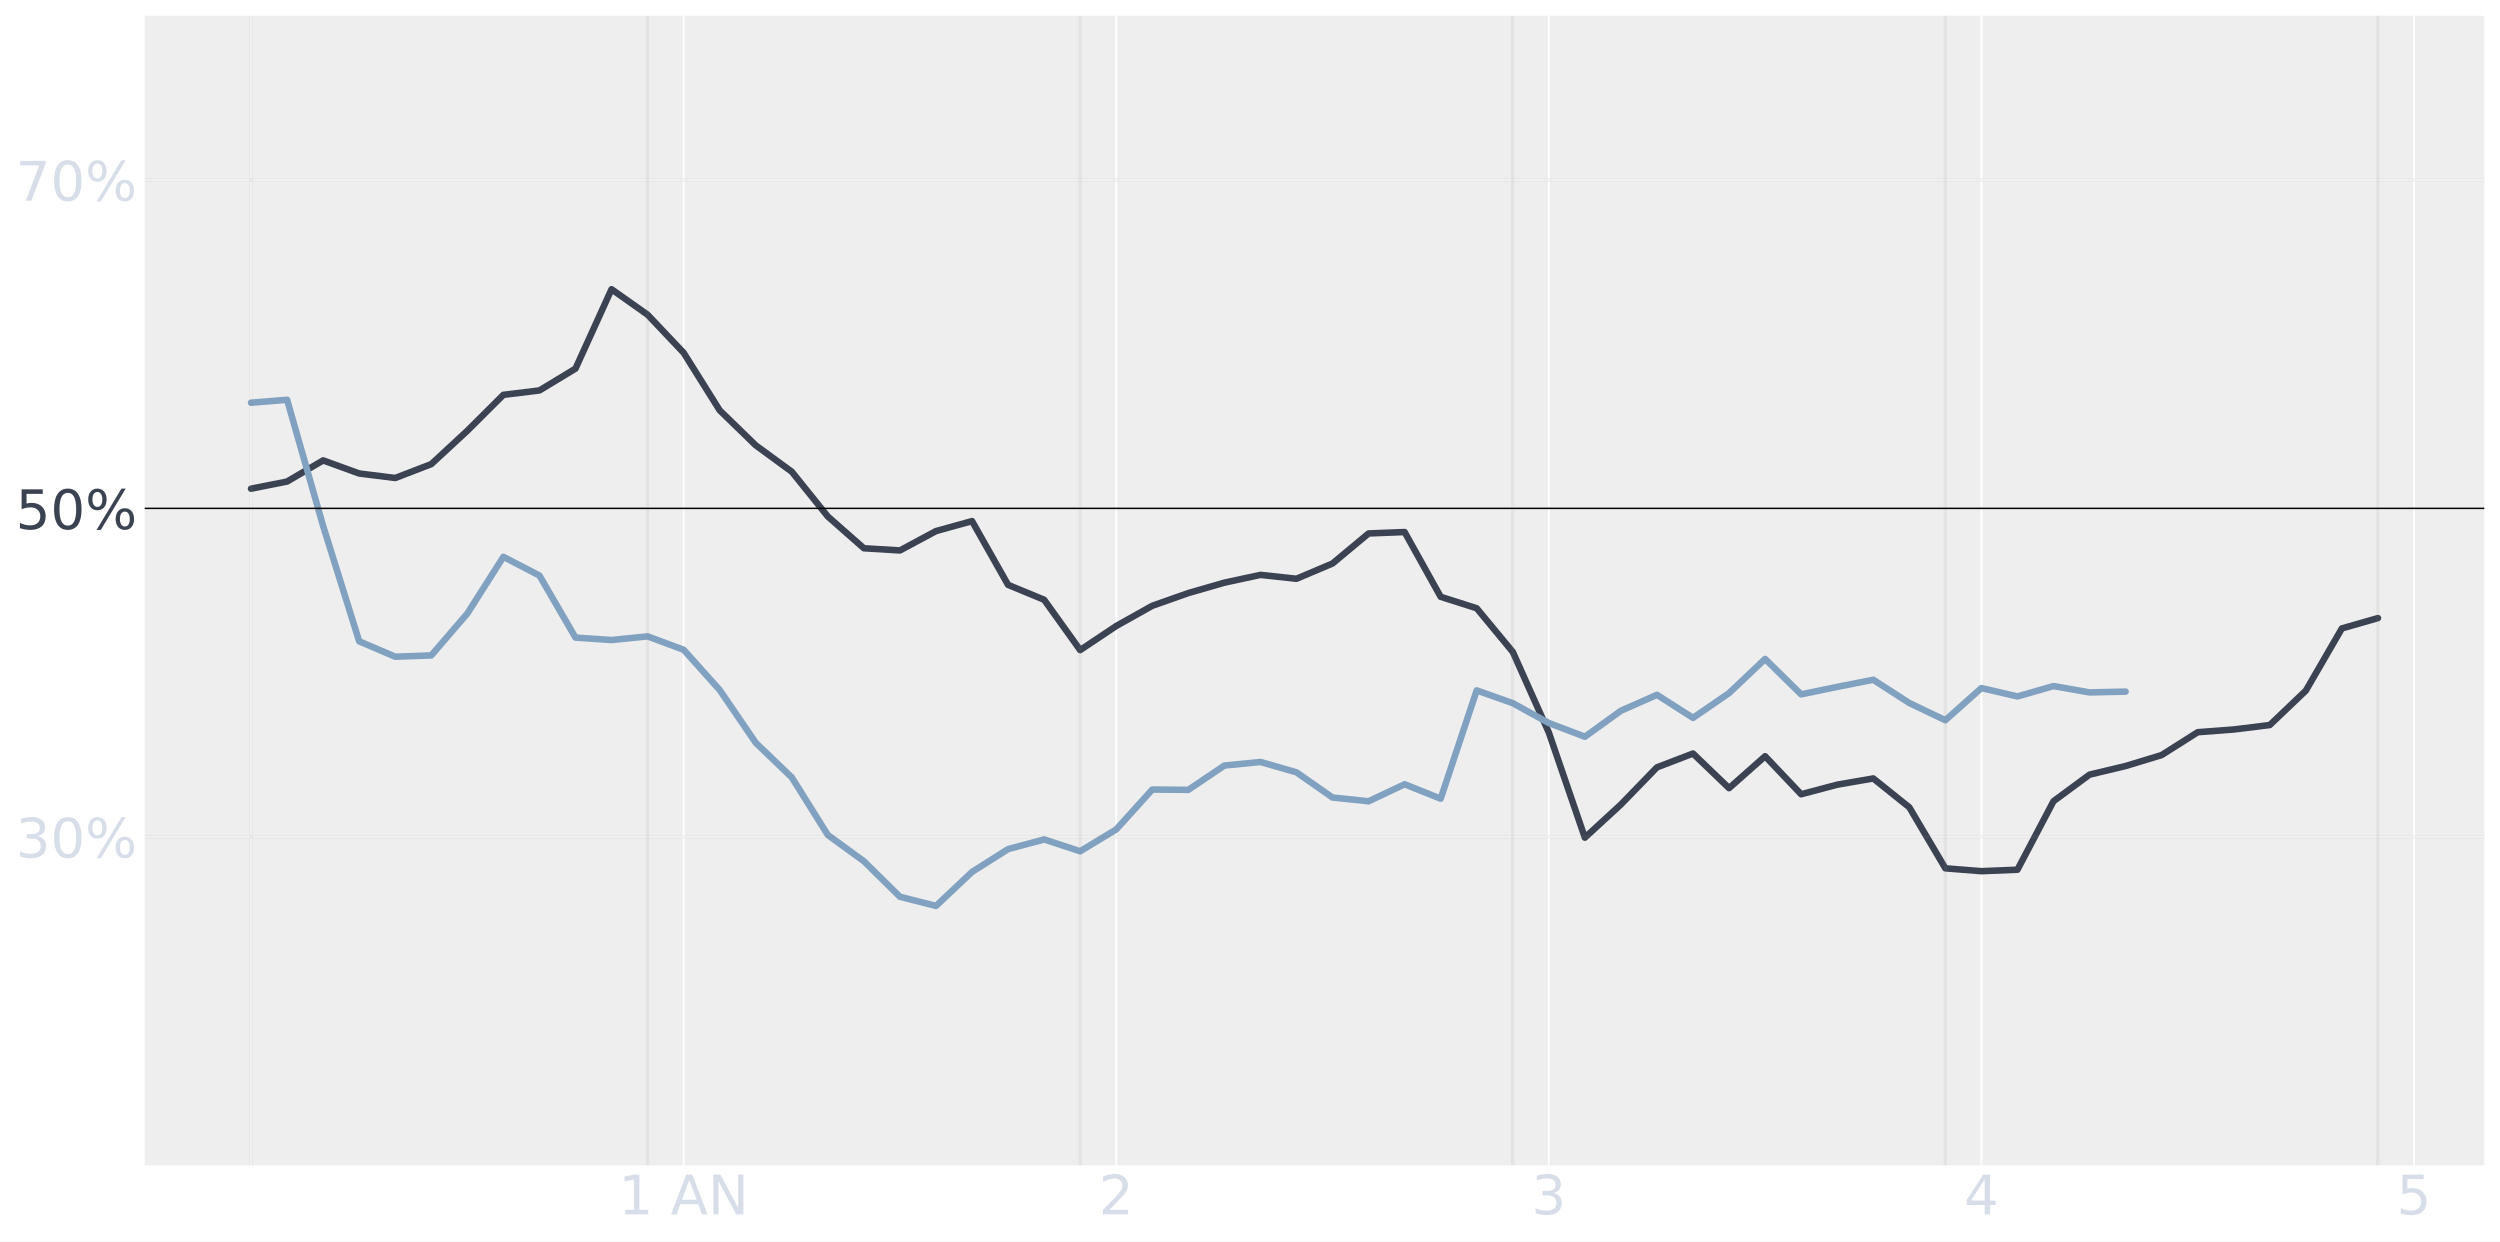
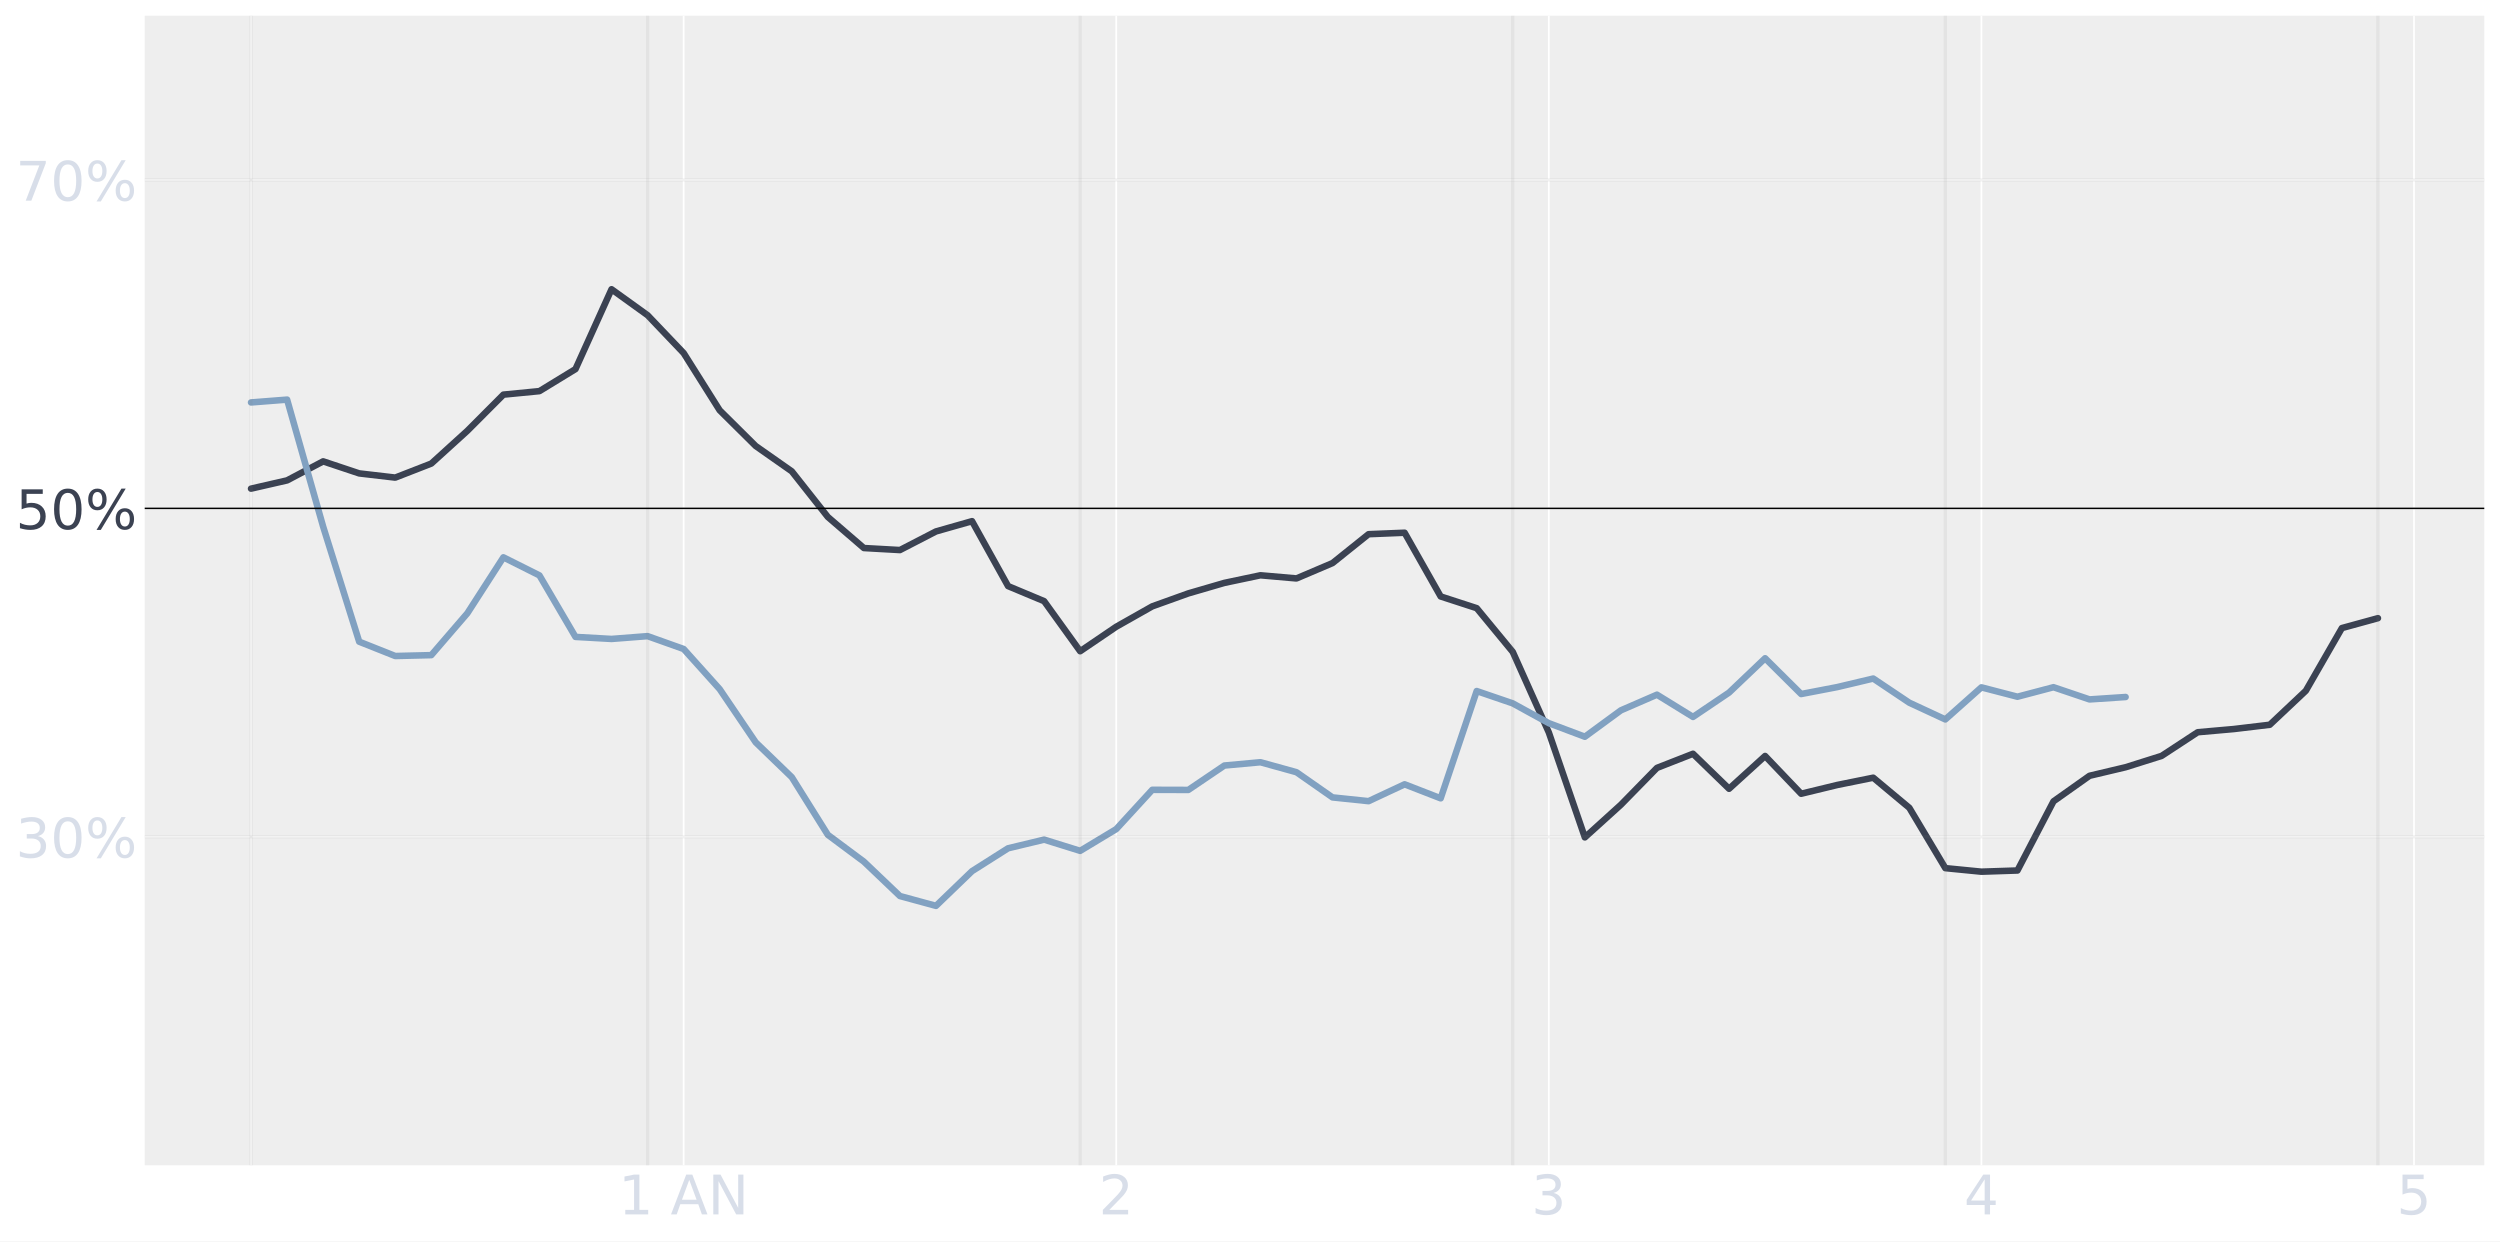
<svg xmlns="http://www.w3.org/2000/svg" xmlns:xlink="http://www.w3.org/1999/xlink" height="568.515pt" version="1.1" viewBox="0 0 1144.836 568.515" width="1144.836pt">
  <defs>
    <style type="text/css">*{stroke-linecap:butt;stroke-linejoin:round;}</style>
  </defs>
  <g id="figure_1">
    <g id="patch_1">
      <path d="M 0 568.515  L 1144.836 568.515  L 1144.836 0  L 0 0  z " style="fill:#ffffff;" />
    </g>
    <g id="axes_1">
      <g id="patch_2">
        <path d="M 66.266 533.62  L 1137.636 533.62  L 1137.636 7.2  L 66.266 7.2  z " style="fill:#eeeeee;" />
      </g>
      <g id="matplotlib.axis_1">
        <g id="xtick_1">
          <g id="line2d_1">
-             <path clip-path="url(#p773c29509c)" d="M 114.965 533.62  L 114.965 7.2  " style="fill:none;stroke:#ffffff;stroke-linecap:round;stroke-width:0.8;" />
+             <path clip-path="url(#p95f1a95395)" d="M 114.965 533.62  L 114.965 7.2  " style="fill:none;stroke:#ffffff;stroke-linecap:round;stroke-width:0.8;" />
          </g>
          <g id="line2d_2" />
        </g>
        <g id="xtick_2">
          <g id="line2d_3">
-             <path clip-path="url(#p773c29509c)" d="M 313.061 533.62  L 313.061 7.2  " style="fill:none;stroke:#ffffff;stroke-linecap:round;stroke-width:0.8;" />
+             <path clip-path="url(#p95f1a95395)" d="M 313.061 533.62  L 313.061 7.2  " style="fill:none;stroke:#ffffff;stroke-linecap:round;stroke-width:0.8;" />
          </g>
          <g id="line2d_4" />
          <g id="text_1">
            <g style="fill:#d8dee9;" transform="translate(283.2331 556.1161)scale(0.25 -0.25)">
              <defs>
                <path d="M 794 531  L 1825 531  L 1825 4091  L 703 3866  L 703 4441  L 1819 4666  L 2450 4666  L 2450 531  L 3481 531  L 3481 0  L 794 0  L 794 531  z " id="DejaVuSans-31" transform="scale(0.015625)" />
                <path id="DejaVuSans-20" transform="scale(0.015625)" />
                <path d="M 2188 4044  L 1331 1722  L 3047 1722  L 2188 4044  z M 1831 4666  L 2547 4666  L 4325 0  L 3669 0  L 3244 1197  L 1141 1197  L 716 0  L 50 0  L 1831 4666  z " id="DejaVuSans-41" transform="scale(0.015625)" />
                <path d="M 628 4666  L 1478 4666  L 3547 763  L 3547 4666  L 4159 4666  L 4159 0  L 3309 0  L 1241 3903  L 1241 0  L 628 0  L 628 4666  z " id="DejaVuSans-4e" transform="scale(0.015625)" />
              </defs>
              <use xlink:href="#DejaVuSans-31" />
              <use x="63.623" xlink:href="#DejaVuSans-20" />
              <use x="95.41" xlink:href="#DejaVuSans-41" />
              <use x="163.818" xlink:href="#DejaVuSans-4e" />
            </g>
          </g>
        </g>
        <g id="xtick_3">
          <g id="line2d_5">
-             <path clip-path="url(#p773c29509c)" d="M 511.157 533.62  L 511.157 7.2  " style="fill:none;stroke:#ffffff;stroke-linecap:round;stroke-width:0.8;" />
+             <path clip-path="url(#p95f1a95395)" d="M 511.157 533.62  L 511.157 7.2  " style="fill:none;stroke:#ffffff;stroke-linecap:round;stroke-width:0.8;" />
          </g>
          <g id="line2d_6" />
          <g id="text_2">
            <g style="fill:#d8dee9;" transform="translate(503.2042 556.1161)scale(0.25 -0.25)">
              <defs>
                <path d="M 1228 531  L 3431 531  L 3431 0  L 469 0  L 469 531  Q 828 903 1448 1529  Q 2069 2156 2228 2338  Q 2531 2678 2651 2914  Q 2772 3150 2772 3378  Q 2772 3750 2511 3984  Q 2250 4219 1831 4219  Q 1534 4219 1204 4116  Q 875 4013 500 3803  L 500 4441  Q 881 4594 1212 4672  Q 1544 4750 1819 4750  Q 2544 4750 2975 4387  Q 3406 4025 3406 3419  Q 3406 3131 3298 2873  Q 3191 2616 2906 2266  Q 2828 2175 2409 1742  Q 1991 1309 1228 531  z " id="DejaVuSans-32" transform="scale(0.015625)" />
              </defs>
              <use xlink:href="#DejaVuSans-32" />
            </g>
          </g>
        </g>
        <g id="xtick_4">
          <g id="line2d_7">
-             <path clip-path="url(#p773c29509c)" d="M 709.253 533.62  L 709.253 7.2  " style="fill:none;stroke:#ffffff;stroke-linecap:round;stroke-width:0.8;" />
+             <path clip-path="url(#p95f1a95395)" d="M 709.253 533.62  L 709.253 7.2  " style="fill:none;stroke:#ffffff;stroke-linecap:round;stroke-width:0.8;" />
          </g>
          <g id="line2d_8" />
          <g id="text_3">
            <g style="fill:#d8dee9;" transform="translate(701.3004 556.1161)scale(0.25 -0.25)">
              <defs>
                <path d="M 2597 2516  Q 3050 2419 3304 2112  Q 3559 1806 3559 1356  Q 3559 666 3084 287  Q 2609 -91 1734 -91  Q 1441 -91 1130 -33  Q 819 25 488 141  L 488 750  Q 750 597 1062 519  Q 1375 441 1716 441  Q 2309 441 2620 675  Q 2931 909 2931 1356  Q 2931 1769 2642 2001  Q 2353 2234 1838 2234  L 1294 2234  L 1294 2753  L 1863 2753  Q 2328 2753 2575 2939  Q 2822 3125 2822 3475  Q 2822 3834 2567 4026  Q 2313 4219 1838 4219  Q 1578 4219 1281 4162  Q 984 4106 628 3988  L 628 4550  Q 988 4650 1302 4700  Q 1616 4750 1894 4750  Q 2613 4750 3031 4423  Q 3450 4097 3450 3541  Q 3450 3153 3228 2886  Q 3006 2619 2597 2516  z " id="DejaVuSans-33" transform="scale(0.015625)" />
              </defs>
              <use xlink:href="#DejaVuSans-33" />
            </g>
          </g>
        </g>
        <g id="xtick_5">
          <g id="line2d_9">
-             <path clip-path="url(#p773c29509c)" d="M 907.35 533.62  L 907.35 7.2  " style="fill:none;stroke:#ffffff;stroke-linecap:round;stroke-width:0.8;" />
+             <path clip-path="url(#p95f1a95395)" d="M 907.35 533.62  L 907.35 7.2  " style="fill:none;stroke:#ffffff;stroke-linecap:round;stroke-width:0.8;" />
          </g>
          <g id="line2d_10" />
          <g id="text_4">
            <g style="fill:#d8dee9;" transform="translate(899.3965 556.1161)scale(0.25 -0.25)">
              <defs>
                <path d="M 2419 4116  L 825 1625  L 2419 1625  L 2419 4116  z M 2253 4666  L 3047 4666  L 3047 1625  L 3713 1625  L 3713 1100  L 3047 1100  L 3047 0  L 2419 0  L 2419 1100  L 313 1100  L 313 1709  L 2253 4666  z " id="DejaVuSans-34" transform="scale(0.015625)" />
              </defs>
              <use xlink:href="#DejaVuSans-34" />
            </g>
          </g>
        </g>
        <g id="xtick_6">
          <g id="line2d_11">
-             <path clip-path="url(#p773c29509c)" d="M 1105.446 533.62  L 1105.446 7.2  " style="fill:none;stroke:#ffffff;stroke-linecap:round;stroke-width:0.8;" />
+             <path clip-path="url(#p95f1a95395)" d="M 1105.446 533.62  L 1105.446 7.2  " style="fill:none;stroke:#ffffff;stroke-linecap:round;stroke-width:0.8;" />
          </g>
          <g id="line2d_12" />
          <g id="text_5">
            <g style="fill:#d8dee9;" transform="translate(1097.493 556.1161)scale(0.25 -0.25)">
              <defs>
                <path d="M 691 4666  L 3169 4666  L 3169 4134  L 1269 4134  L 1269 2991  Q 1406 3038 1543 3061  Q 1681 3084 1819 3084  Q 2600 3084 3056 2656  Q 3513 2228 3513 1497  Q 3513 744 3044 326  Q 2575 -91 1722 -91  Q 1428 -91 1123 -41  Q 819 9 494 109  L 494 744  Q 775 591 1075 516  Q 1375 441 1709 441  Q 2250 441 2565 725  Q 2881 1009 2881 1497  Q 2881 1984 2565 2268  Q 2250 2553 1709 2553  Q 1456 2553 1204 2497  Q 953 2441 691 2322  L 691 4666  z " id="DejaVuSans-35" transform="scale(0.015625)" />
              </defs>
              <use xlink:href="#DejaVuSans-35" />
            </g>
          </g>
        </g>
      </g>
      <g id="matplotlib.axis_2">
        <g id="ytick_1">
          <g id="line2d_13">
-             <path clip-path="url(#p773c29509c)" d="M 66.266 383.214  L 1137.636 383.214  " style="fill:none;stroke:#ffffff;stroke-linecap:round;stroke-width:0.8;" />
+             <path clip-path="url(#p95f1a95395)" d="M 66.266 383.214  L 1137.636 383.214  " style="fill:none;stroke:#ffffff;stroke-linecap:round;stroke-width:0.8;" />
          </g>
          <g id="line2d_14" />
          <g id="text_6">
            <g style="fill:#d8dee9;" transform="translate(7.2 392.7123)scale(0.25 -0.25)">
              <defs>
                <path d="M 2034 4250  Q 1547 4250 1301 3770  Q 1056 3291 1056 2328  Q 1056 1369 1301 889  Q 1547 409 2034 409  Q 2525 409 2770 889  Q 3016 1369 3016 2328  Q 3016 3291 2770 3770  Q 2525 4250 2034 4250  z M 2034 4750  Q 2819 4750 3233 4129  Q 3647 3509 3647 2328  Q 3647 1150 3233 529  Q 2819 -91 2034 -91  Q 1250 -91 836 529  Q 422 1150 422 2328  Q 422 3509 836 4129  Q 1250 4750 2034 4750  z " id="DejaVuSans-30" transform="scale(0.015625)" />
                <path d="M 4653 2053  Q 4381 2053 4226 1822  Q 4072 1591 4072 1178  Q 4072 772 4226 539  Q 4381 306 4653 306  Q 4919 306 5073 539  Q 5228 772 5228 1178  Q 5228 1588 5073 1820  Q 4919 2053 4653 2053  z M 4653 2450  Q 5147 2450 5437 2106  Q 5728 1763 5728 1178  Q 5728 594 5436 251  Q 5144 -91 4653 -91  Q 4153 -91 3862 251  Q 3572 594 3572 1178  Q 3572 1766 3864 2108  Q 4156 2450 4653 2450  z M 1428 4353  Q 1159 4353 1004 4120  Q 850 3888 850 3481  Q 850 3069 1003 2837  Q 1156 2606 1428 2606  Q 1700 2606 1854 2837  Q 2009 3069 2009 3481  Q 2009 3884 1853 4118  Q 1697 4353 1428 4353  z M 4250 4750  L 4750 4750  L 1831 -91  L 1331 -91  L 4250 4750  z M 1428 4750  Q 1922 4750 2215 4408  Q 2509 4066 2509 3481  Q 2509 2891 2217 2550  Q 1925 2209 1428 2209  Q 931 2209 642 2551  Q 353 2894 353 3481  Q 353 4063 643 4406  Q 934 4750 1428 4750  z " id="DejaVuSans-25" transform="scale(0.015625)" />
              </defs>
              <use xlink:href="#DejaVuSans-33" />
              <use x="63.623" xlink:href="#DejaVuSans-30" />
              <use x="127.246" xlink:href="#DejaVuSans-25" />
            </g>
          </g>
        </g>
        <g id="ytick_2">
          <g id="line2d_15">
-             <path clip-path="url(#p773c29509c)" d="M 66.266 232.809  L 1137.636 232.809  " style="fill:none;stroke:#ffffff;stroke-linecap:round;stroke-width:0.8;" />
+             <path clip-path="url(#p95f1a95395)" d="M 66.266 232.809  L 1137.636 232.809  " style="fill:none;stroke:#ffffff;stroke-linecap:round;stroke-width:0.8;" />
          </g>
          <g id="line2d_16" />
          <g id="text_7">
            <g style="fill:#3b4252;" transform="translate(7.2 242.3066)scale(0.25 -0.25)">
              <use xlink:href="#DejaVuSans-35" />
              <use x="63.623" xlink:href="#DejaVuSans-30" />
              <use x="127.246" xlink:href="#DejaVuSans-25" />
            </g>
          </g>
        </g>
        <g id="ytick_3">
          <g id="line2d_17">
-             <path clip-path="url(#p773c29509c)" d="M 66.266 82.403  L 1137.636 82.403  " style="fill:none;stroke:#ffffff;stroke-linecap:round;stroke-width:0.8;" />
+             <path clip-path="url(#p95f1a95395)" d="M 66.266 82.403  L 1137.636 82.403  " style="fill:none;stroke:#ffffff;stroke-linecap:round;stroke-width:0.8;" />
          </g>
          <g id="line2d_18" />
          <g id="text_8">
            <g style="fill:#d8dee9;" transform="translate(7.2 91.9009)scale(0.25 -0.25)">
              <defs>
                <path d="M 525 4666  L 3525 4666  L 3525 4397  L 1831 0  L 1172 0  L 2766 4134  L 525 4134  L 525 4666  z " id="DejaVuSans-37" transform="scale(0.015625)" />
              </defs>
              <use xlink:href="#DejaVuSans-37" />
              <use x="63.623" xlink:href="#DejaVuSans-30" />
              <use x="127.246" xlink:href="#DejaVuSans-25" />
            </g>
          </g>
        </g>
      </g>
      <g id="line2d_19">
-         <path clip-path="url(#p773c29509c)" d="M 114.965 223.79  L 131.473 220.512  L 147.981 210.835  L 164.489 216.827  L 180.997 218.89  L 197.505 212.528  L 214.013 197.25  L 230.521 180.812  L 247.029 178.797  L 263.537 168.8  L 280.045 132.462  L 296.553 144.115  L 313.061 161.549  L 329.569 187.899  L 346.077 203.939  L 362.585 216.007  L 379.093 236.529  L 395.601 251.066  L 412.109 252.067  L 428.617 243.207  L 445.125 238.631  L 461.633 267.834  L 478.141 274.643  L 494.649 297.688  L 511.157 286.669  L 527.665 277.415  L 544.173 271.585  L 560.681 266.824  L 577.189 263.26  L 593.697 265.037  L 610.205 258.039  L 626.713 244.285  L 643.221 243.64  L 659.729 273.289  L 676.237 278.547  L 692.745 298.515  L 709.253 335.431  L 725.761 383.582  L 742.27 368.404  L 758.778 351.389  L 775.286 345.065  L 791.794 360.92  L 808.302 346.304  L 824.81 363.717  L 841.318 359.333  L 857.826 356.473  L 874.334 369.697  L 890.842 397.633  L 907.35 398.944  L 923.858 398.269  L 940.366 366.91  L 956.874 354.734  L 973.382 350.792  L 989.89 345.773  L 1006.398 335.307  L 1022.906 334.06  L 1039.414 332.018  L 1055.922 316.261  L 1072.43 287.774  L 1088.938 283.049  " style="fill:none;stroke:#3b4252;stroke-linecap:round;stroke-width:3;" />
+         <path clip-path="url(#p95f1a95395)" d="M 114.965 223.765  L 131.473 219.98  L 147.981 211.272  L 164.489 216.783  L 180.997 218.71  L 197.505 212.279  L 214.013 197.283  L 230.521 180.719  L 247.029 179.109  L 263.537 169.017  L 280.045 132.463  L 296.553 144.35  L 313.061 161.674  L 329.569 187.895  L 346.077 204.258  L 362.585 215.834  L 379.093 236.736  L 395.601 250.962  L 412.109 251.887  L 428.617 243.363  L 445.125 238.663  L 461.633 268.392  L 478.141 275.298  L 494.649 298.213  L 511.157 287.01  L 527.665 277.672  L 544.173 271.738  L 560.681 266.928  L 577.189 263.442  L 593.697 264.885  L 610.205 257.852  L 626.713 244.625  L 643.221 243.955  L 659.729 273.135  L 676.237 278.501  L 692.745 298.529  L 709.253 335.398  L 725.761 383.467  L 742.27 368.518  L 758.778 351.646  L 775.286 345.178  L 791.794 361.203  L 808.302 346.192  L 824.81 363.484  L 841.318 359.475  L 857.826 356.135  L 874.334 369.915  L 890.842 397.549  L 907.35 399.178  L 923.858 398.632  L 940.366 366.957  L 956.874 355.26  L 973.382 351.346  L 989.89 346.144  L 1006.398 335.313  L 1022.906 333.855  L 1039.414 331.886  L 1055.922 316.321  L 1072.43 287.618  L 1088.938 283.089  " style="fill:none;stroke:#3b4252;stroke-linecap:round;stroke-width:3;" />
      </g>
      <g id="line2d_20">
-         <path clip-path="url(#p773c29509c)" d="M 114.965 184.416  L 131.473 183.074  L 147.981 240.898  L 164.489 293.676  L 180.997 300.738  L 197.505 300.133  L 214.013 280.935  L 230.521 254.993  L 247.029 263.567  L 263.537 291.973  L 280.045 293.092  L 296.553 291.416  L 313.061 297.542  L 329.569 315.964  L 346.077 340.143  L 362.585 356.002  L 379.093 382.372  L 395.601 394.384  L 412.109 410.647  L 428.617 414.859  L 445.125 399.296  L 461.633 388.835  L 478.141 384.412  L 494.649 389.815  L 511.157 379.824  L 527.665 361.562  L 544.173 361.701  L 560.681 350.567  L 577.189 348.932  L 593.697 353.673  L 610.205 365.207  L 626.713 366.935  L 643.221 359.146  L 659.729 365.741  L 676.237 316.16  L 692.745 322.002  L 709.253 331.086  L 725.761 337.387  L 742.27 325.475  L 758.778 318.185  L 775.286 328.74  L 791.794 317.4  L 808.302 301.76  L 824.81 317.965  L 841.318 314.554  L 857.826 311.271  L 874.334 321.926  L 890.842 329.816  L 907.35 315.087  L 923.858 318.928  L 940.366 314.179  L 956.874 317.08  L 973.382 316.719  " style="fill:none;stroke:#81a1c1;stroke-linecap:round;stroke-width:3;" />
+         <path clip-path="url(#p95f1a95395)" d="M 114.965 184.294  L 131.473 183.001  L 147.981 241.178  L 164.489 293.85  L 180.997 300.412  L 197.505 300.006  L 214.013 280.841  L 230.521 255.224  L 247.029 263.499  L 263.537 291.662  L 280.045 292.594  L 296.553 291.309  L 313.061 297.197  L 329.569 315.587  L 346.077 339.958  L 362.585 355.903  L 379.093 382.291  L 395.601 394.58  L 412.109 410.326  L 428.617 414.827  L 445.125 398.927  L 461.633 388.461  L 478.141 384.495  L 494.649 389.634  L 511.157 379.683  L 527.665 361.684  L 544.173 361.734  L 560.681 350.563  L 577.189 349.051  L 593.697 353.624  L 610.205 365.156  L 626.713 366.879  L 643.221 359.164  L 659.729 365.576  L 676.237 316.45  L 692.745 322.099  L 709.253 331.164  L 725.761 337.377  L 742.27 325.284  L 758.778 318.117  L 775.286 328.304  L 791.794 317.164  L 808.302 301.442  L 824.81 317.819  L 841.318 314.647  L 857.826 310.73  L 874.334 321.786  L 890.842 329.45  L 907.35 314.764  L 923.858 319.055  L 940.366 314.699  L 956.874 320.285  L 973.382 319.187  " style="fill:none;stroke:#81a1c1;stroke-linecap:round;stroke-width:3;" />
      </g>
      <g id="line2d_21">
-         <path clip-path="url(#p773c29509c)" d="M 114.965 533.62  L 114.965 7.2  " style="fill:none;stroke:#808080;stroke-linecap:round;stroke-opacity:0.1;stroke-width:1.5;" />
+         <path clip-path="url(#p95f1a95395)" d="M 114.965 533.62  L 114.965 7.2  " style="fill:none;stroke:#808080;stroke-linecap:round;stroke-opacity:0.1;stroke-width:1.5;" />
      </g>
      <g id="line2d_22">
-         <path clip-path="url(#p773c29509c)" d="M 296.553 533.62  L 296.553 7.2  " style="fill:none;stroke:#808080;stroke-linecap:round;stroke-opacity:0.1;stroke-width:1.5;" />
+         <path clip-path="url(#p95f1a95395)" d="M 296.553 533.62  L 296.553 7.2  " style="fill:none;stroke:#808080;stroke-linecap:round;stroke-opacity:0.1;stroke-width:1.5;" />
      </g>
      <g id="line2d_23">
-         <path clip-path="url(#p773c29509c)" d="M 494.649 533.62  L 494.649 7.2  " style="fill:none;stroke:#808080;stroke-linecap:round;stroke-opacity:0.1;stroke-width:1.5;" />
+         <path clip-path="url(#p95f1a95395)" d="M 494.649 533.62  L 494.649 7.2  " style="fill:none;stroke:#808080;stroke-linecap:round;stroke-opacity:0.1;stroke-width:1.5;" />
      </g>
      <g id="line2d_24">
-         <path clip-path="url(#p773c29509c)" d="M 692.745 533.62  L 692.745 7.2  " style="fill:none;stroke:#808080;stroke-linecap:round;stroke-opacity:0.1;stroke-width:1.5;" />
+         <path clip-path="url(#p95f1a95395)" d="M 692.745 533.62  L 692.745 7.2  " style="fill:none;stroke:#808080;stroke-linecap:round;stroke-opacity:0.1;stroke-width:1.5;" />
      </g>
      <g id="line2d_25">
-         <path clip-path="url(#p773c29509c)" d="M 890.842 533.62  L 890.842 7.2  " style="fill:none;stroke:#808080;stroke-linecap:round;stroke-opacity:0.1;stroke-width:1.5;" />
+         <path clip-path="url(#p95f1a95395)" d="M 890.842 533.62  L 890.842 7.2  " style="fill:none;stroke:#808080;stroke-linecap:round;stroke-opacity:0.1;stroke-width:1.5;" />
      </g>
      <g id="line2d_26">
-         <path clip-path="url(#p773c29509c)" d="M 1088.938 533.62  L 1088.938 7.2  " style="fill:none;stroke:#808080;stroke-linecap:round;stroke-opacity:0.1;stroke-width:1.5;" />
+         <path clip-path="url(#p95f1a95395)" d="M 1088.938 533.62  L 1088.938 7.2  " style="fill:none;stroke:#808080;stroke-linecap:round;stroke-opacity:0.1;stroke-width:1.5;" />
      </g>
      <g id="line2d_27">
-         <path clip-path="url(#p773c29509c)" d="M 66.266 383.214  L 1137.636 383.214  " style="fill:none;stroke:#808080;stroke-linecap:round;stroke-opacity:0.1;stroke-width:1.5;" />
+         <path clip-path="url(#p95f1a95395)" d="M 66.266 383.214  L 1137.636 383.214  " style="fill:none;stroke:#808080;stroke-linecap:round;stroke-opacity:0.1;stroke-width:1.5;" />
      </g>
      <g id="line2d_28">
-         <path clip-path="url(#p773c29509c)" d="M 66.266 232.809  L 1137.636 232.809  " style="fill:none;stroke:#000000;stroke-linecap:round;stroke-width:0.7;" />
+         <path clip-path="url(#p95f1a95395)" d="M 66.266 232.809  L 1137.636 232.809  " style="fill:none;stroke:#000000;stroke-linecap:round;stroke-width:0.7;" />
      </g>
      <g id="line2d_29">
-         <path clip-path="url(#p773c29509c)" d="M 66.266 82.403  L 1137.636 82.403  " style="fill:none;stroke:#808080;stroke-linecap:round;stroke-opacity:0.1;stroke-width:1.5;" />
+         <path clip-path="url(#p95f1a95395)" d="M 66.266 82.403  L 1137.636 82.403  " style="fill:none;stroke:#808080;stroke-linecap:round;stroke-opacity:0.1;stroke-width:1.5;" />
      </g>
    </g>
  </g>
  <defs>
-     <clipPath id="p773c29509c">
+     <clipPath id="p95f1a95395">
      <rect height="526.42" width="1071.37" x="66.266" y="7.2" />
    </clipPath>
  </defs>
</svg>
